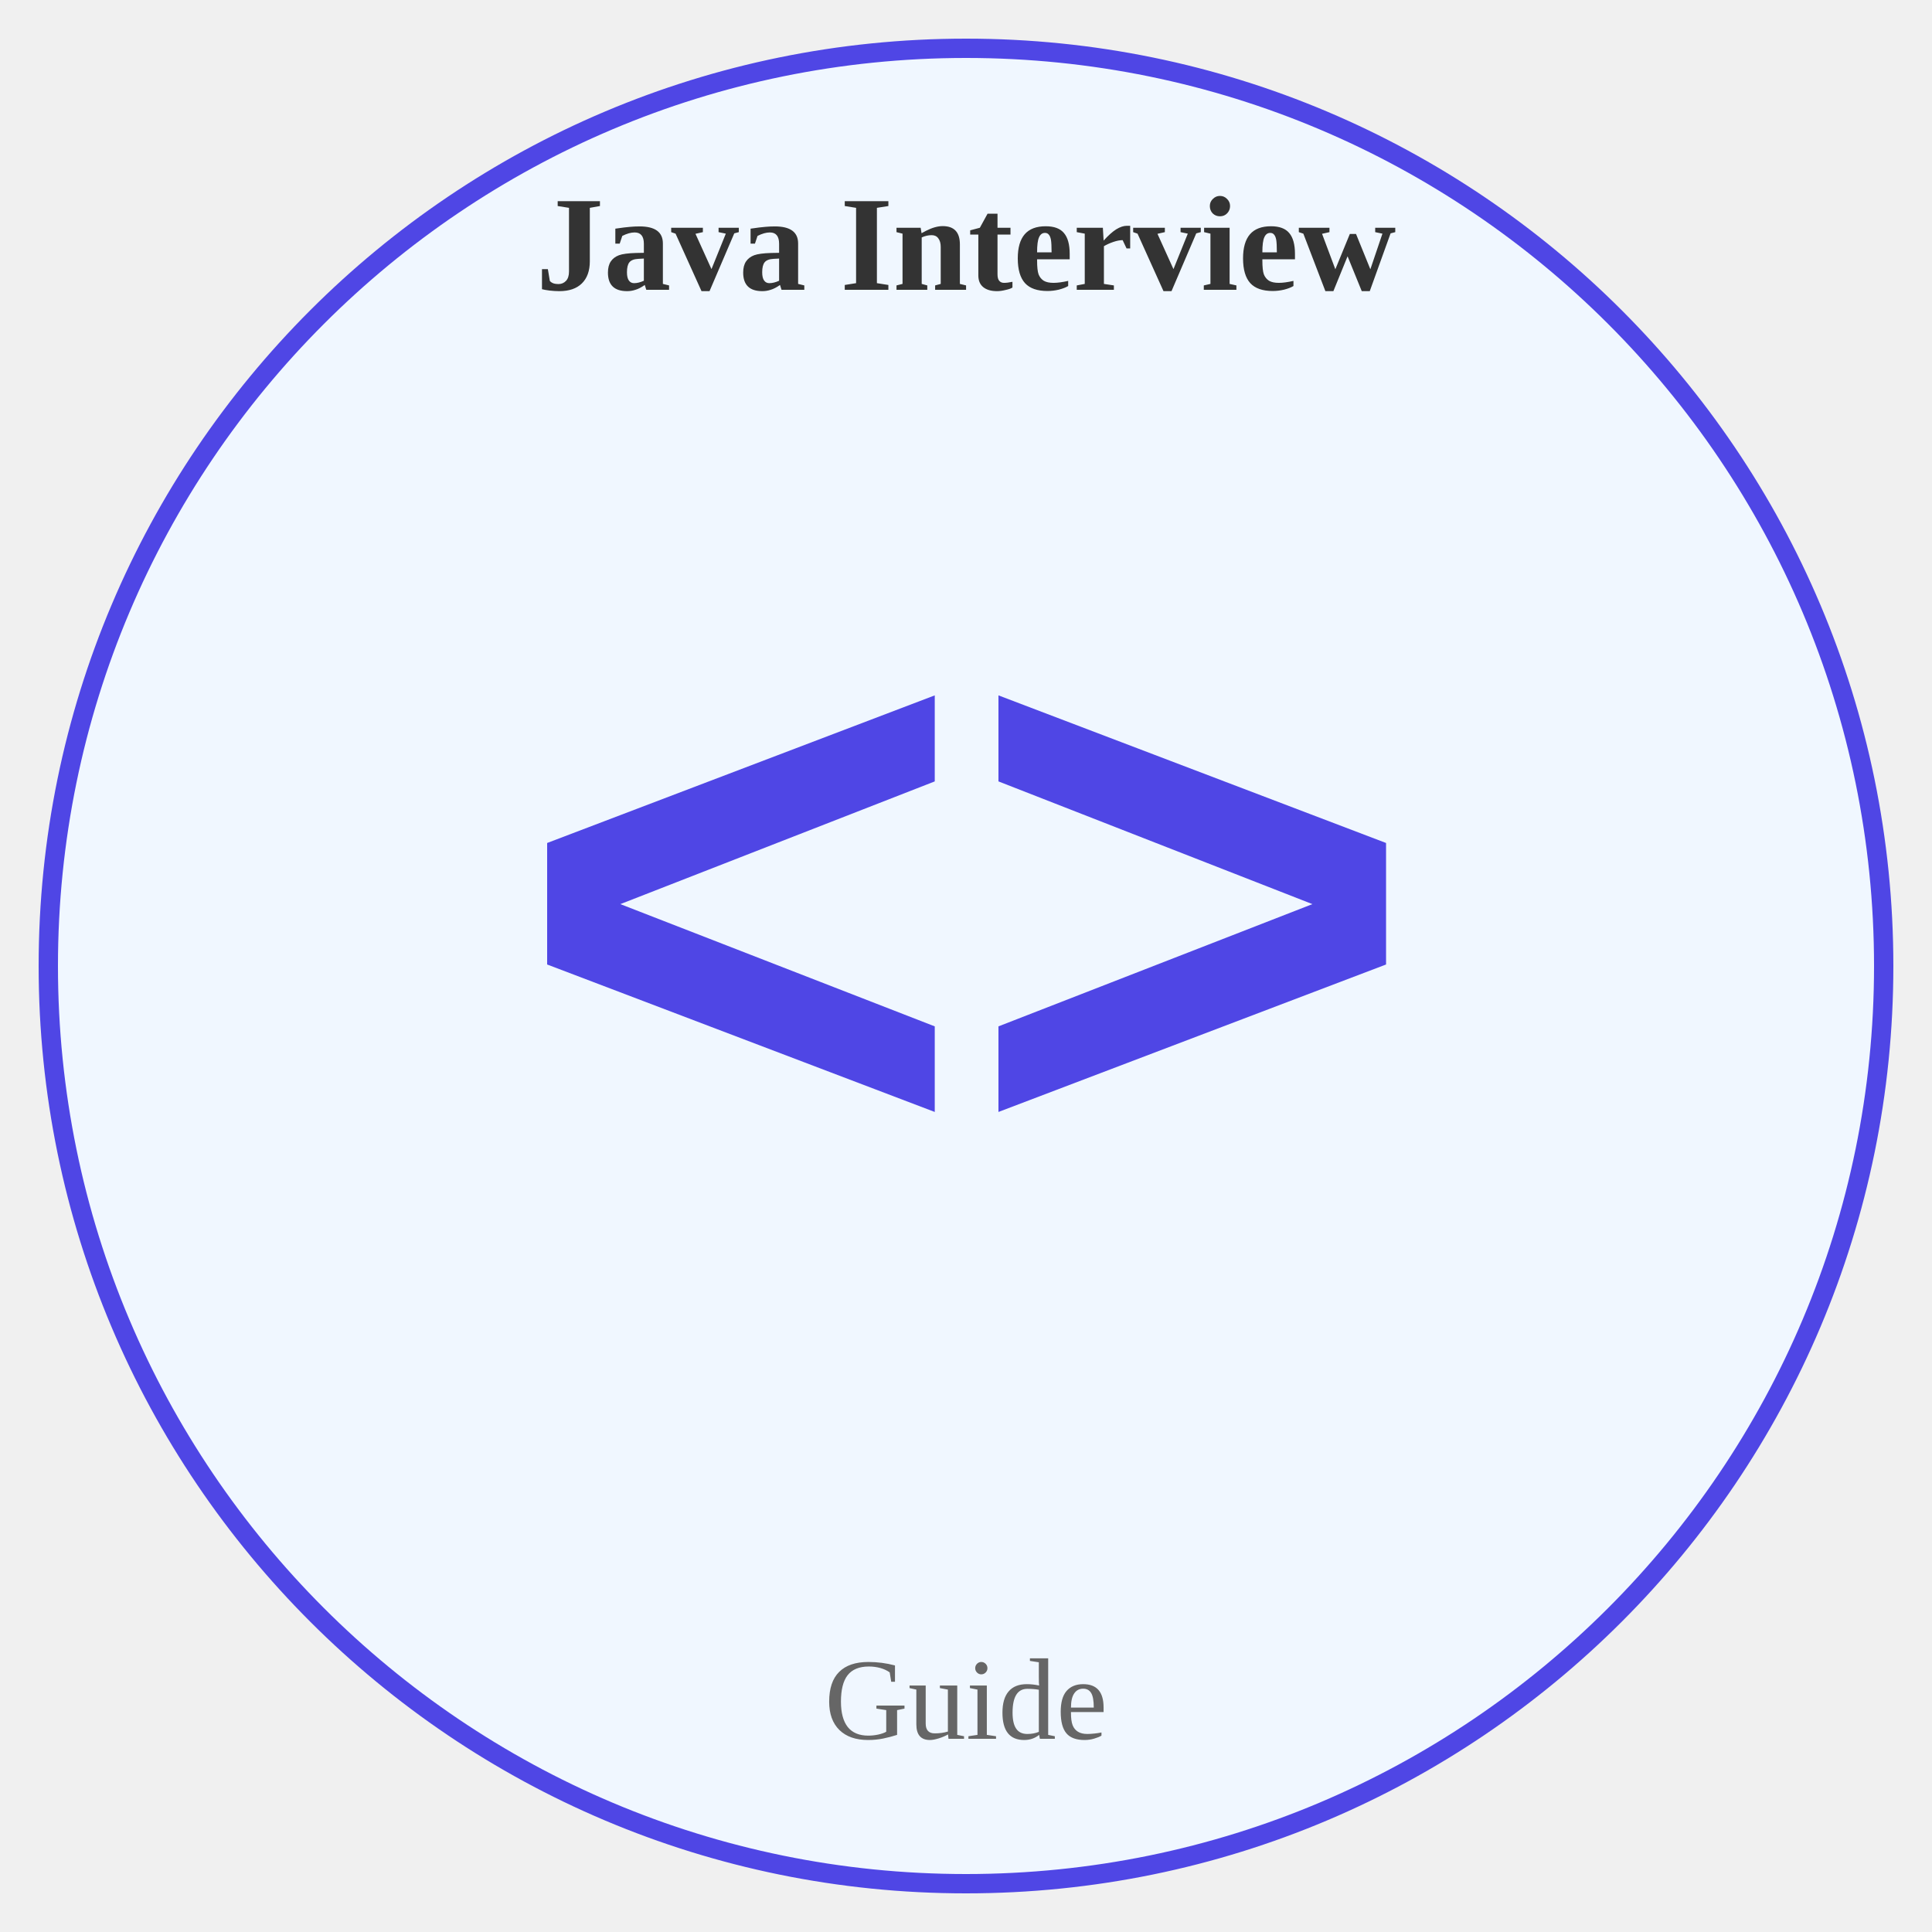
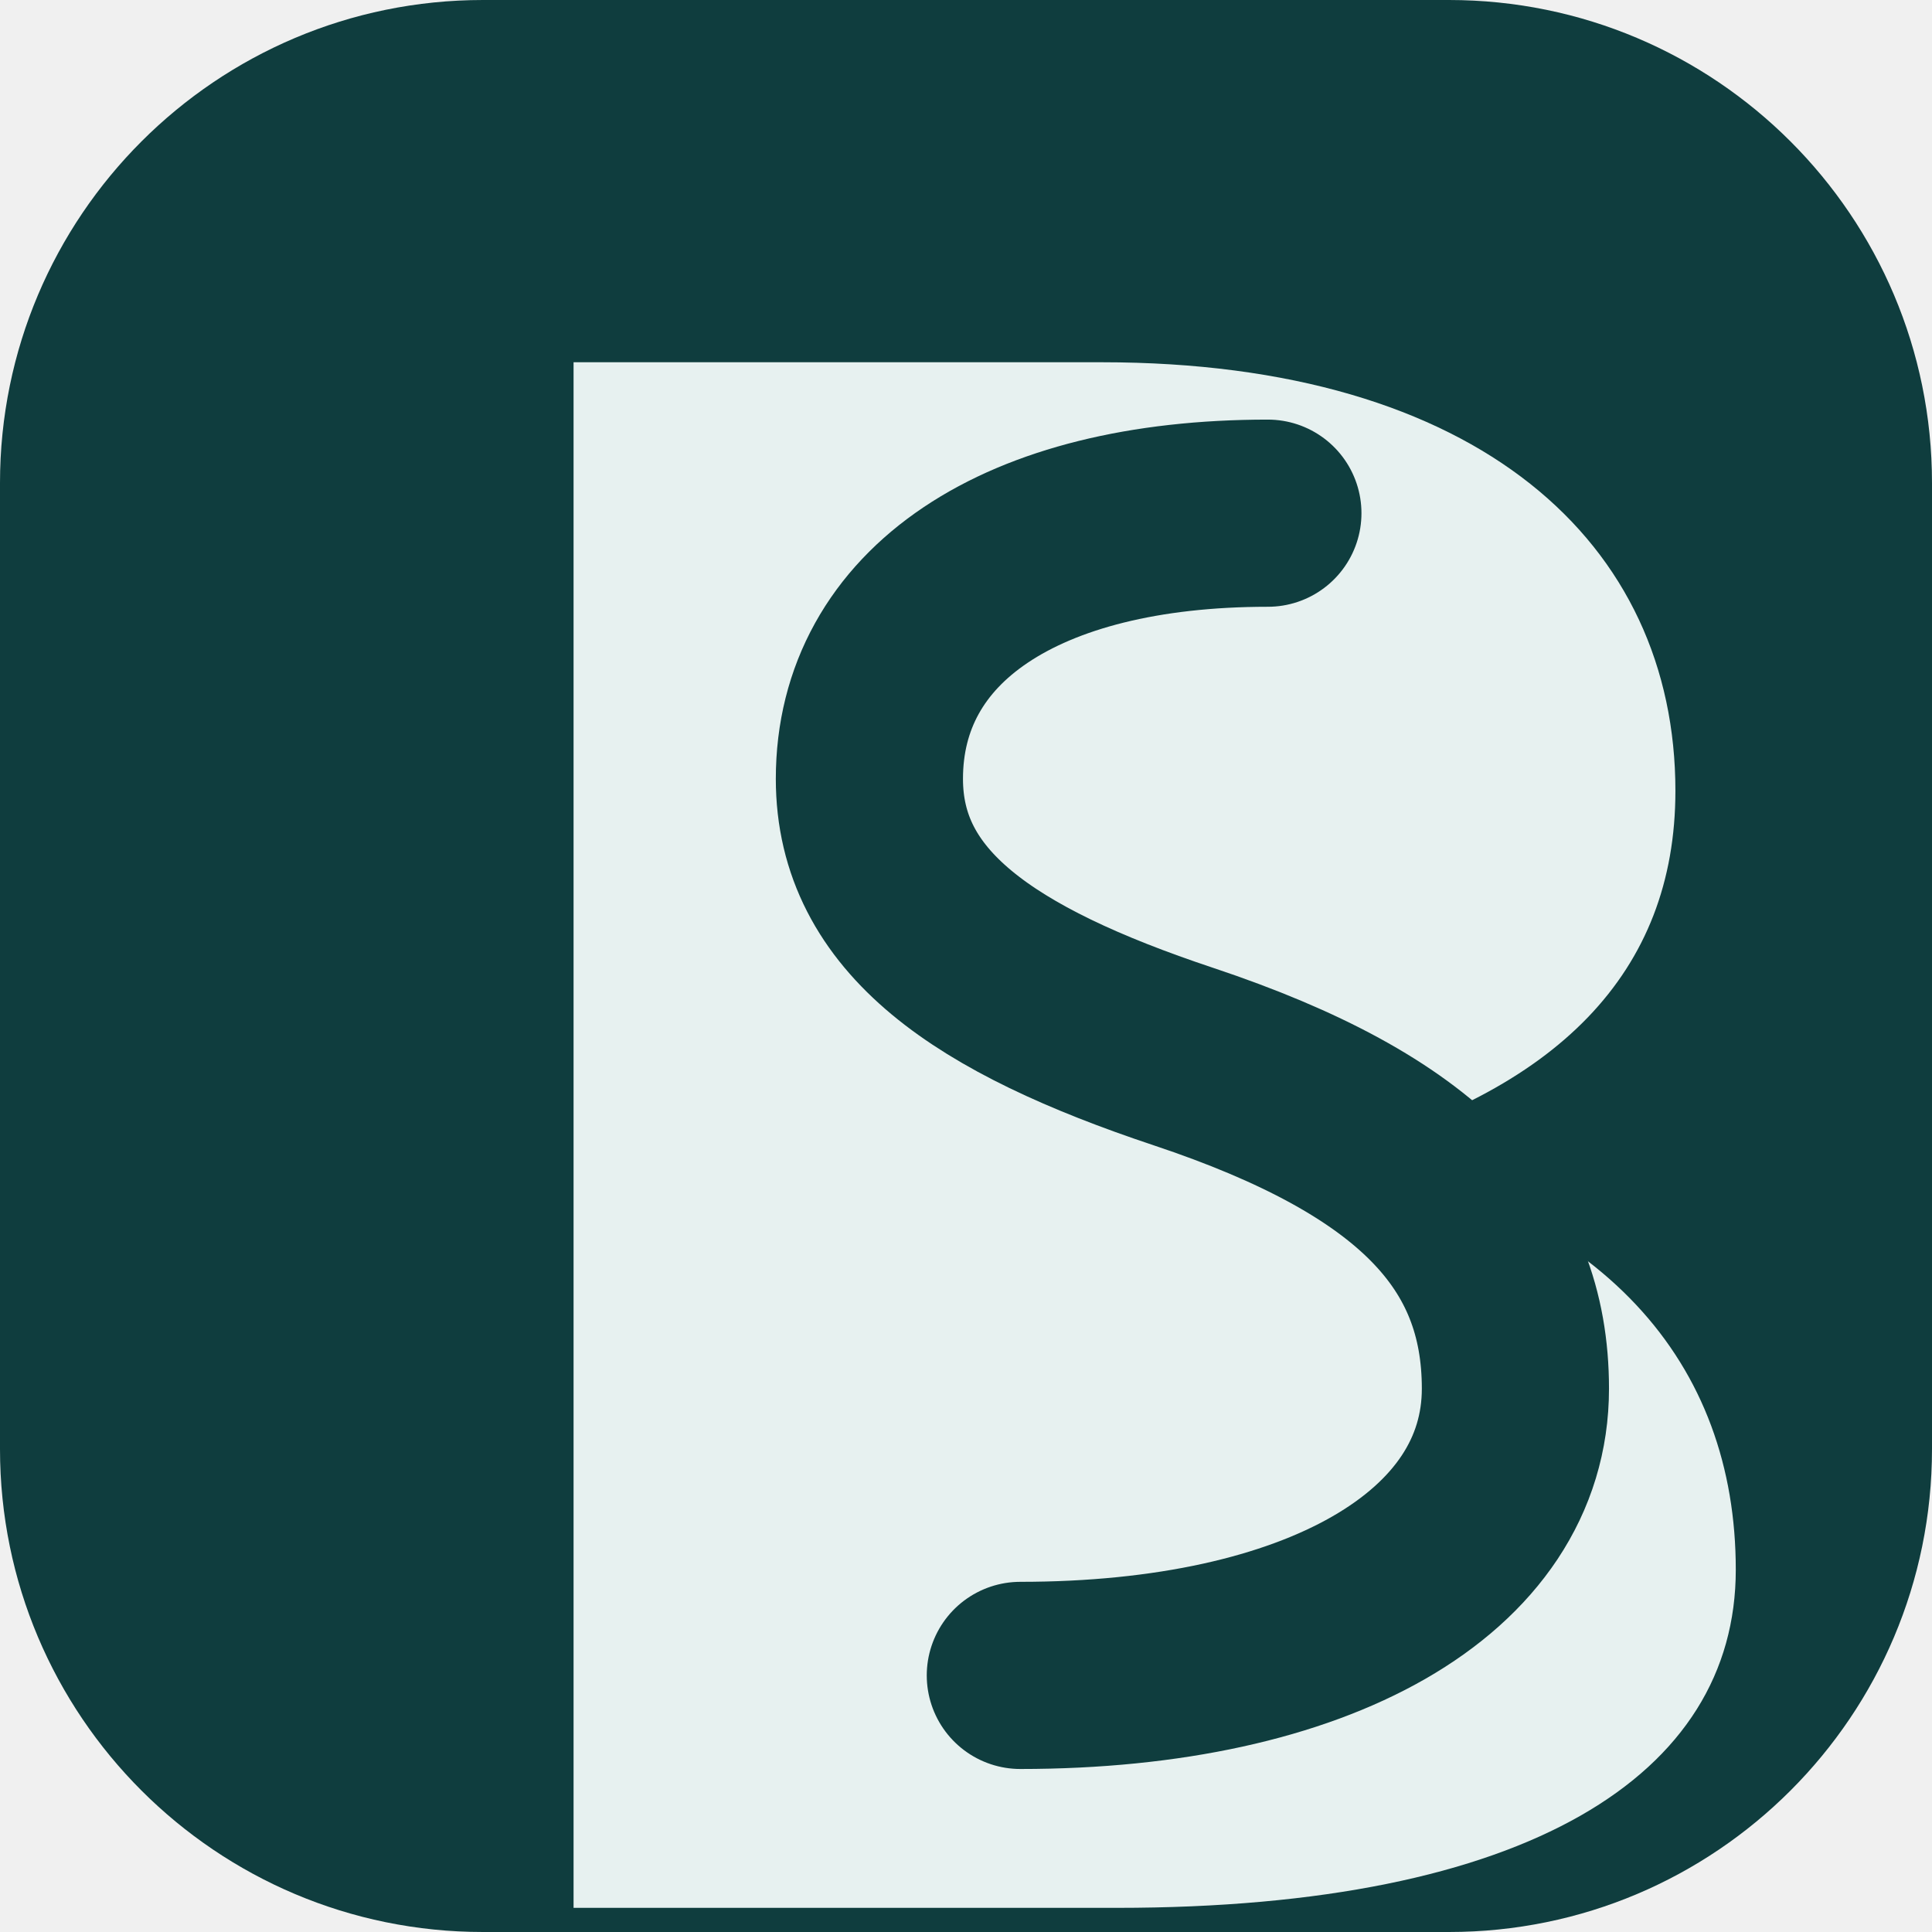
- <svg xmlns="http://www.w3.org/2000/svg" viewBox="0 0 200 200">
-   <circle cx="100" cy="100" r="95" fill="#f0f7ff" stroke="#4f46e5" stroke-width="2" />
-   <text x="100" y="120" font-size="80" font-weight="bold" text-anchor="middle" fill="#4f46e5" font-family="Arial, sans-serif">&lt;&gt;</text>
-   <text x="100" y="30" font-size="14" font-weight="bold" text-anchor="middle" fill="#333">Java Interview</text>
-   <text x="100" y="180" font-size="12" text-anchor="middle" fill="#666">Guide</text>
+ <svg xmlns="http://www.w3.org/2000/svg" viewBox="0 0 64 64" role="img" aria-label="Second Brain">
+   <rect width="64" height="64" rx="16" fill="#0F3D3E" />
+   <defs>
+     <mask id="sb-cut" maskUnits="userSpaceOnUse" x="0" y="0" width="64" height="64">
+       <rect width="64" height="64" fill="#fff" />
+       <path d="M42 17            C33.8 17 28.8 20.4 28.8 25.8            C28.8 30.2 32.6 32.8 39.2 35            C47 37.6 50.2 41 50.2 46            C50.2 51.8 43.6 55.5 33.8 55.5" fill="none" stroke="#000" stroke-width="6.2" stroke-linecap="round" stroke-linejoin="round" />
+     </mask>
+   </defs>
+   <path fill="#E7F1F0" mask="url(#sb-cut)" d="M19 12        H36.5        C49 12 55.5 18 55.5 26.2        C55.5 32.2 51.6 36.2 44 38.2        C53.2 40 57.5 45.2 57.5 52        C57.5 58.8 50.6 63.2 37 63.2        H19        Z" />
</svg>
